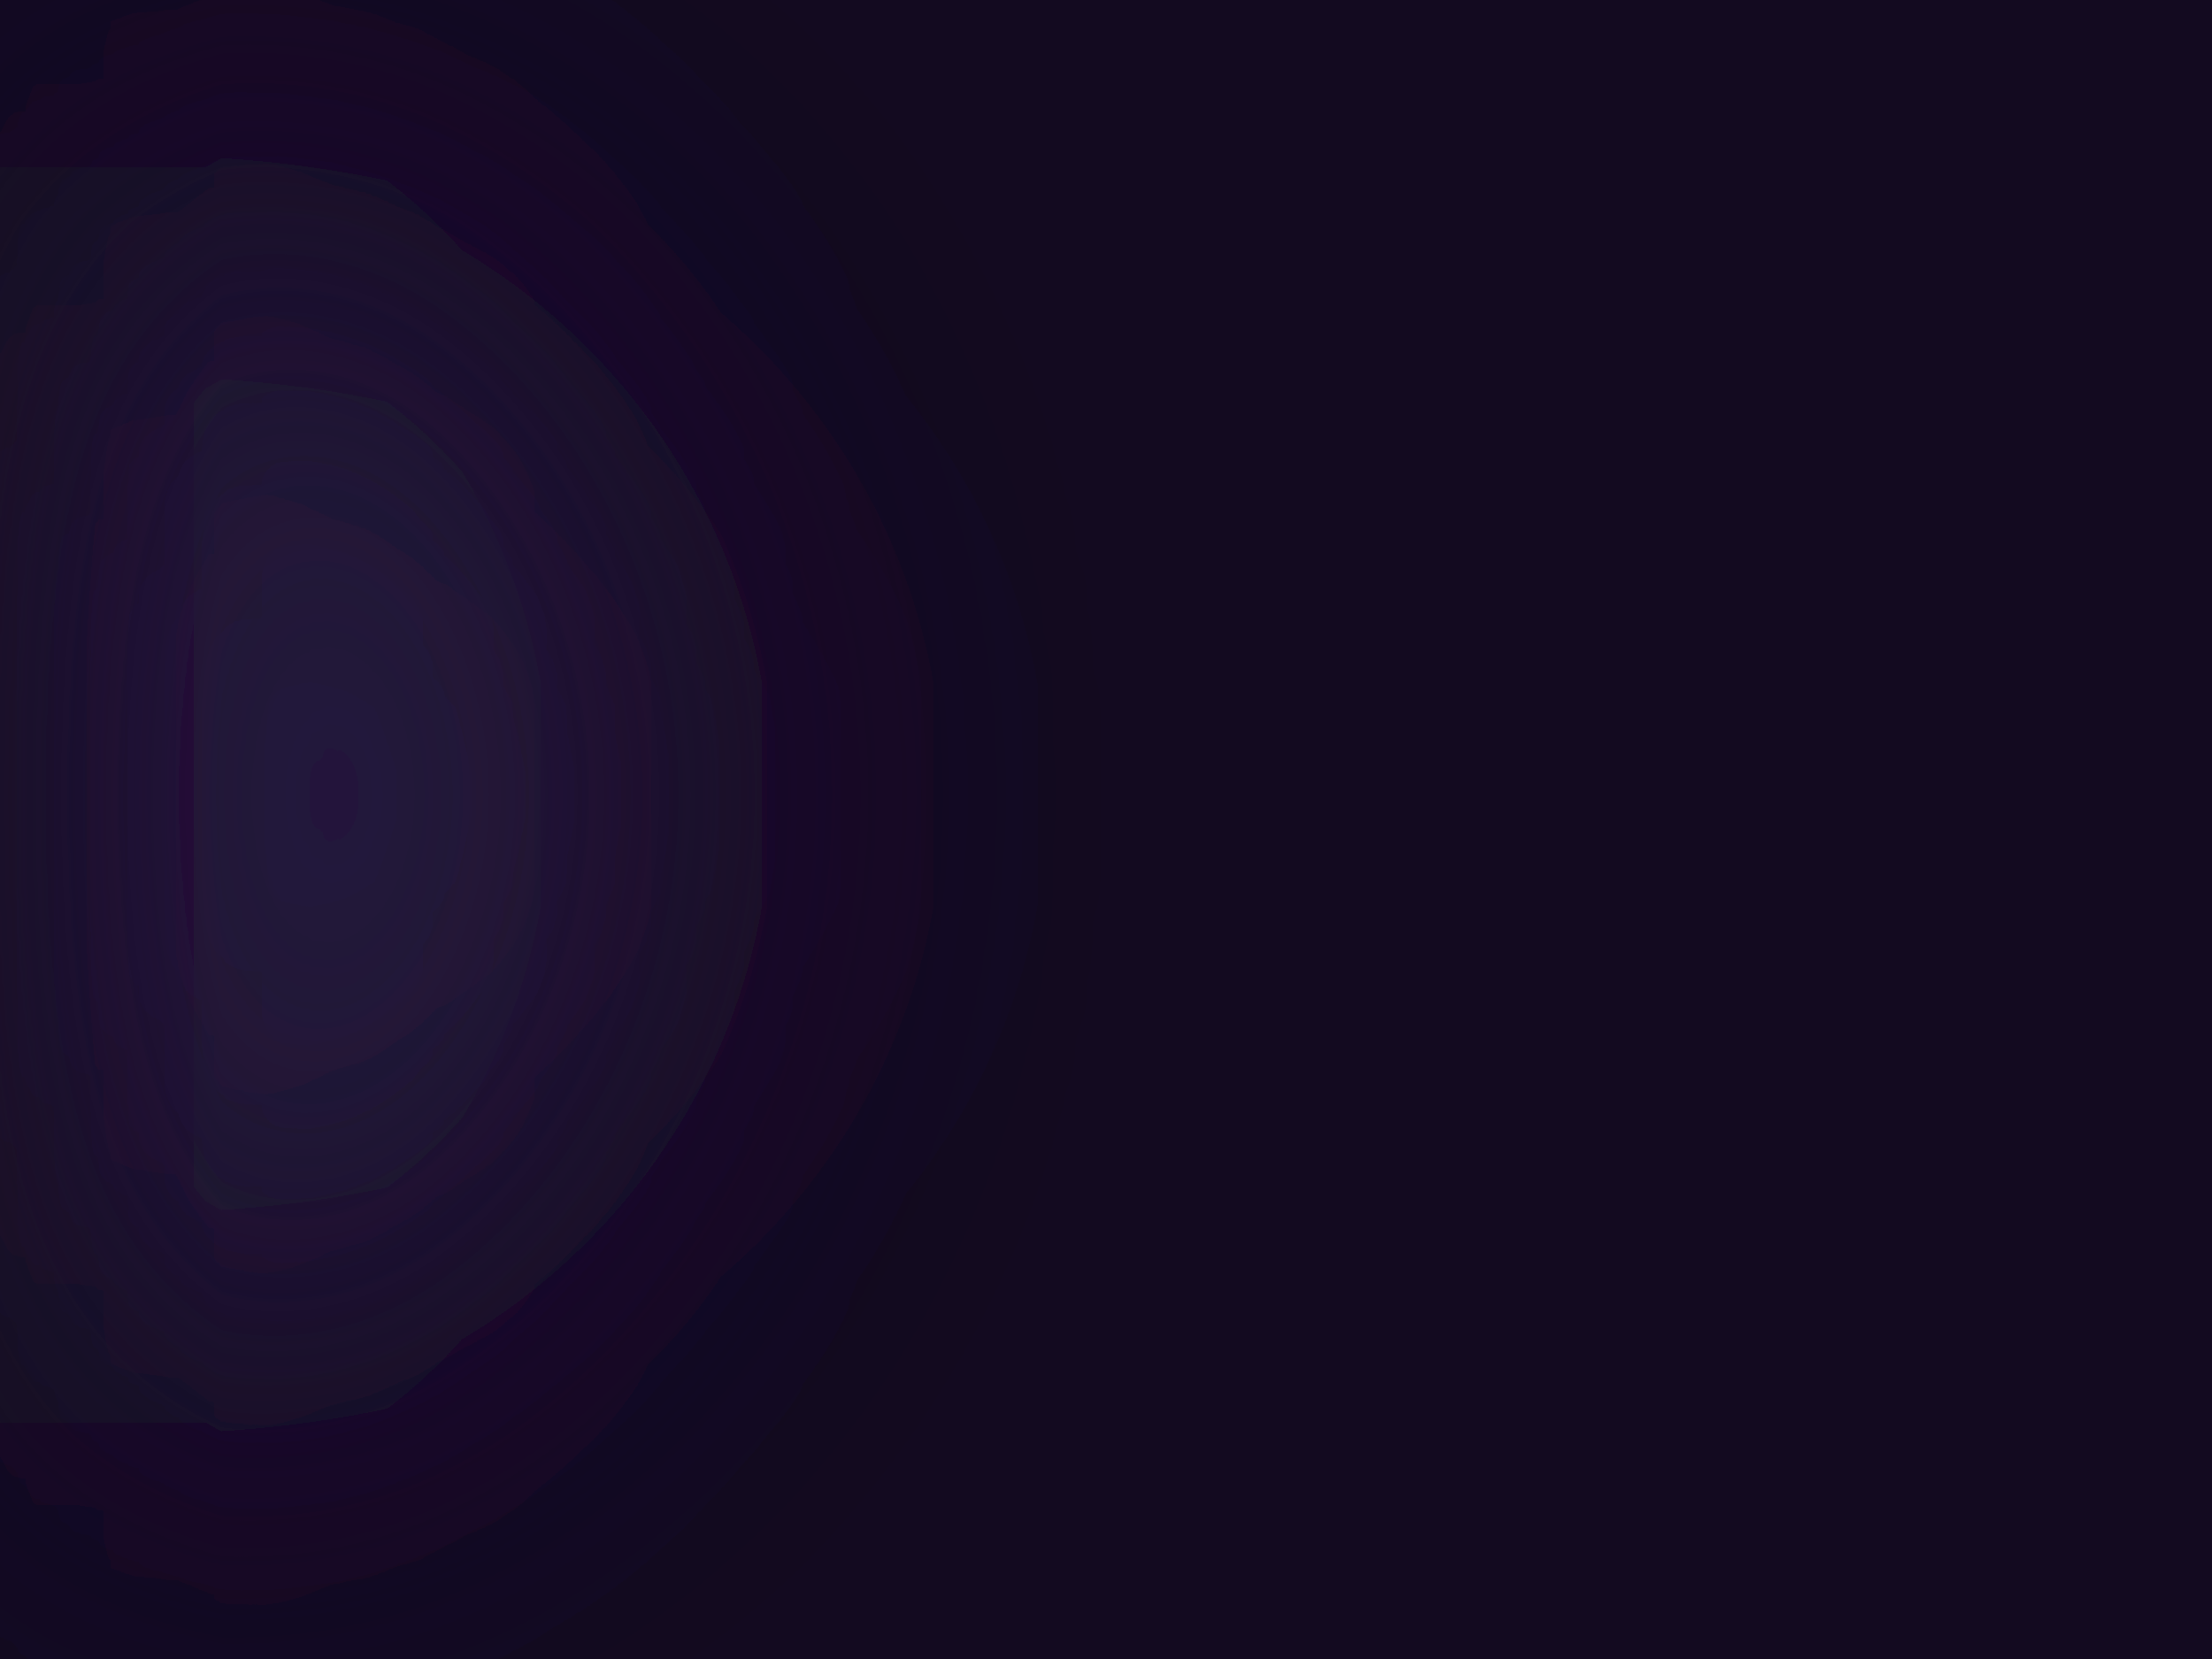
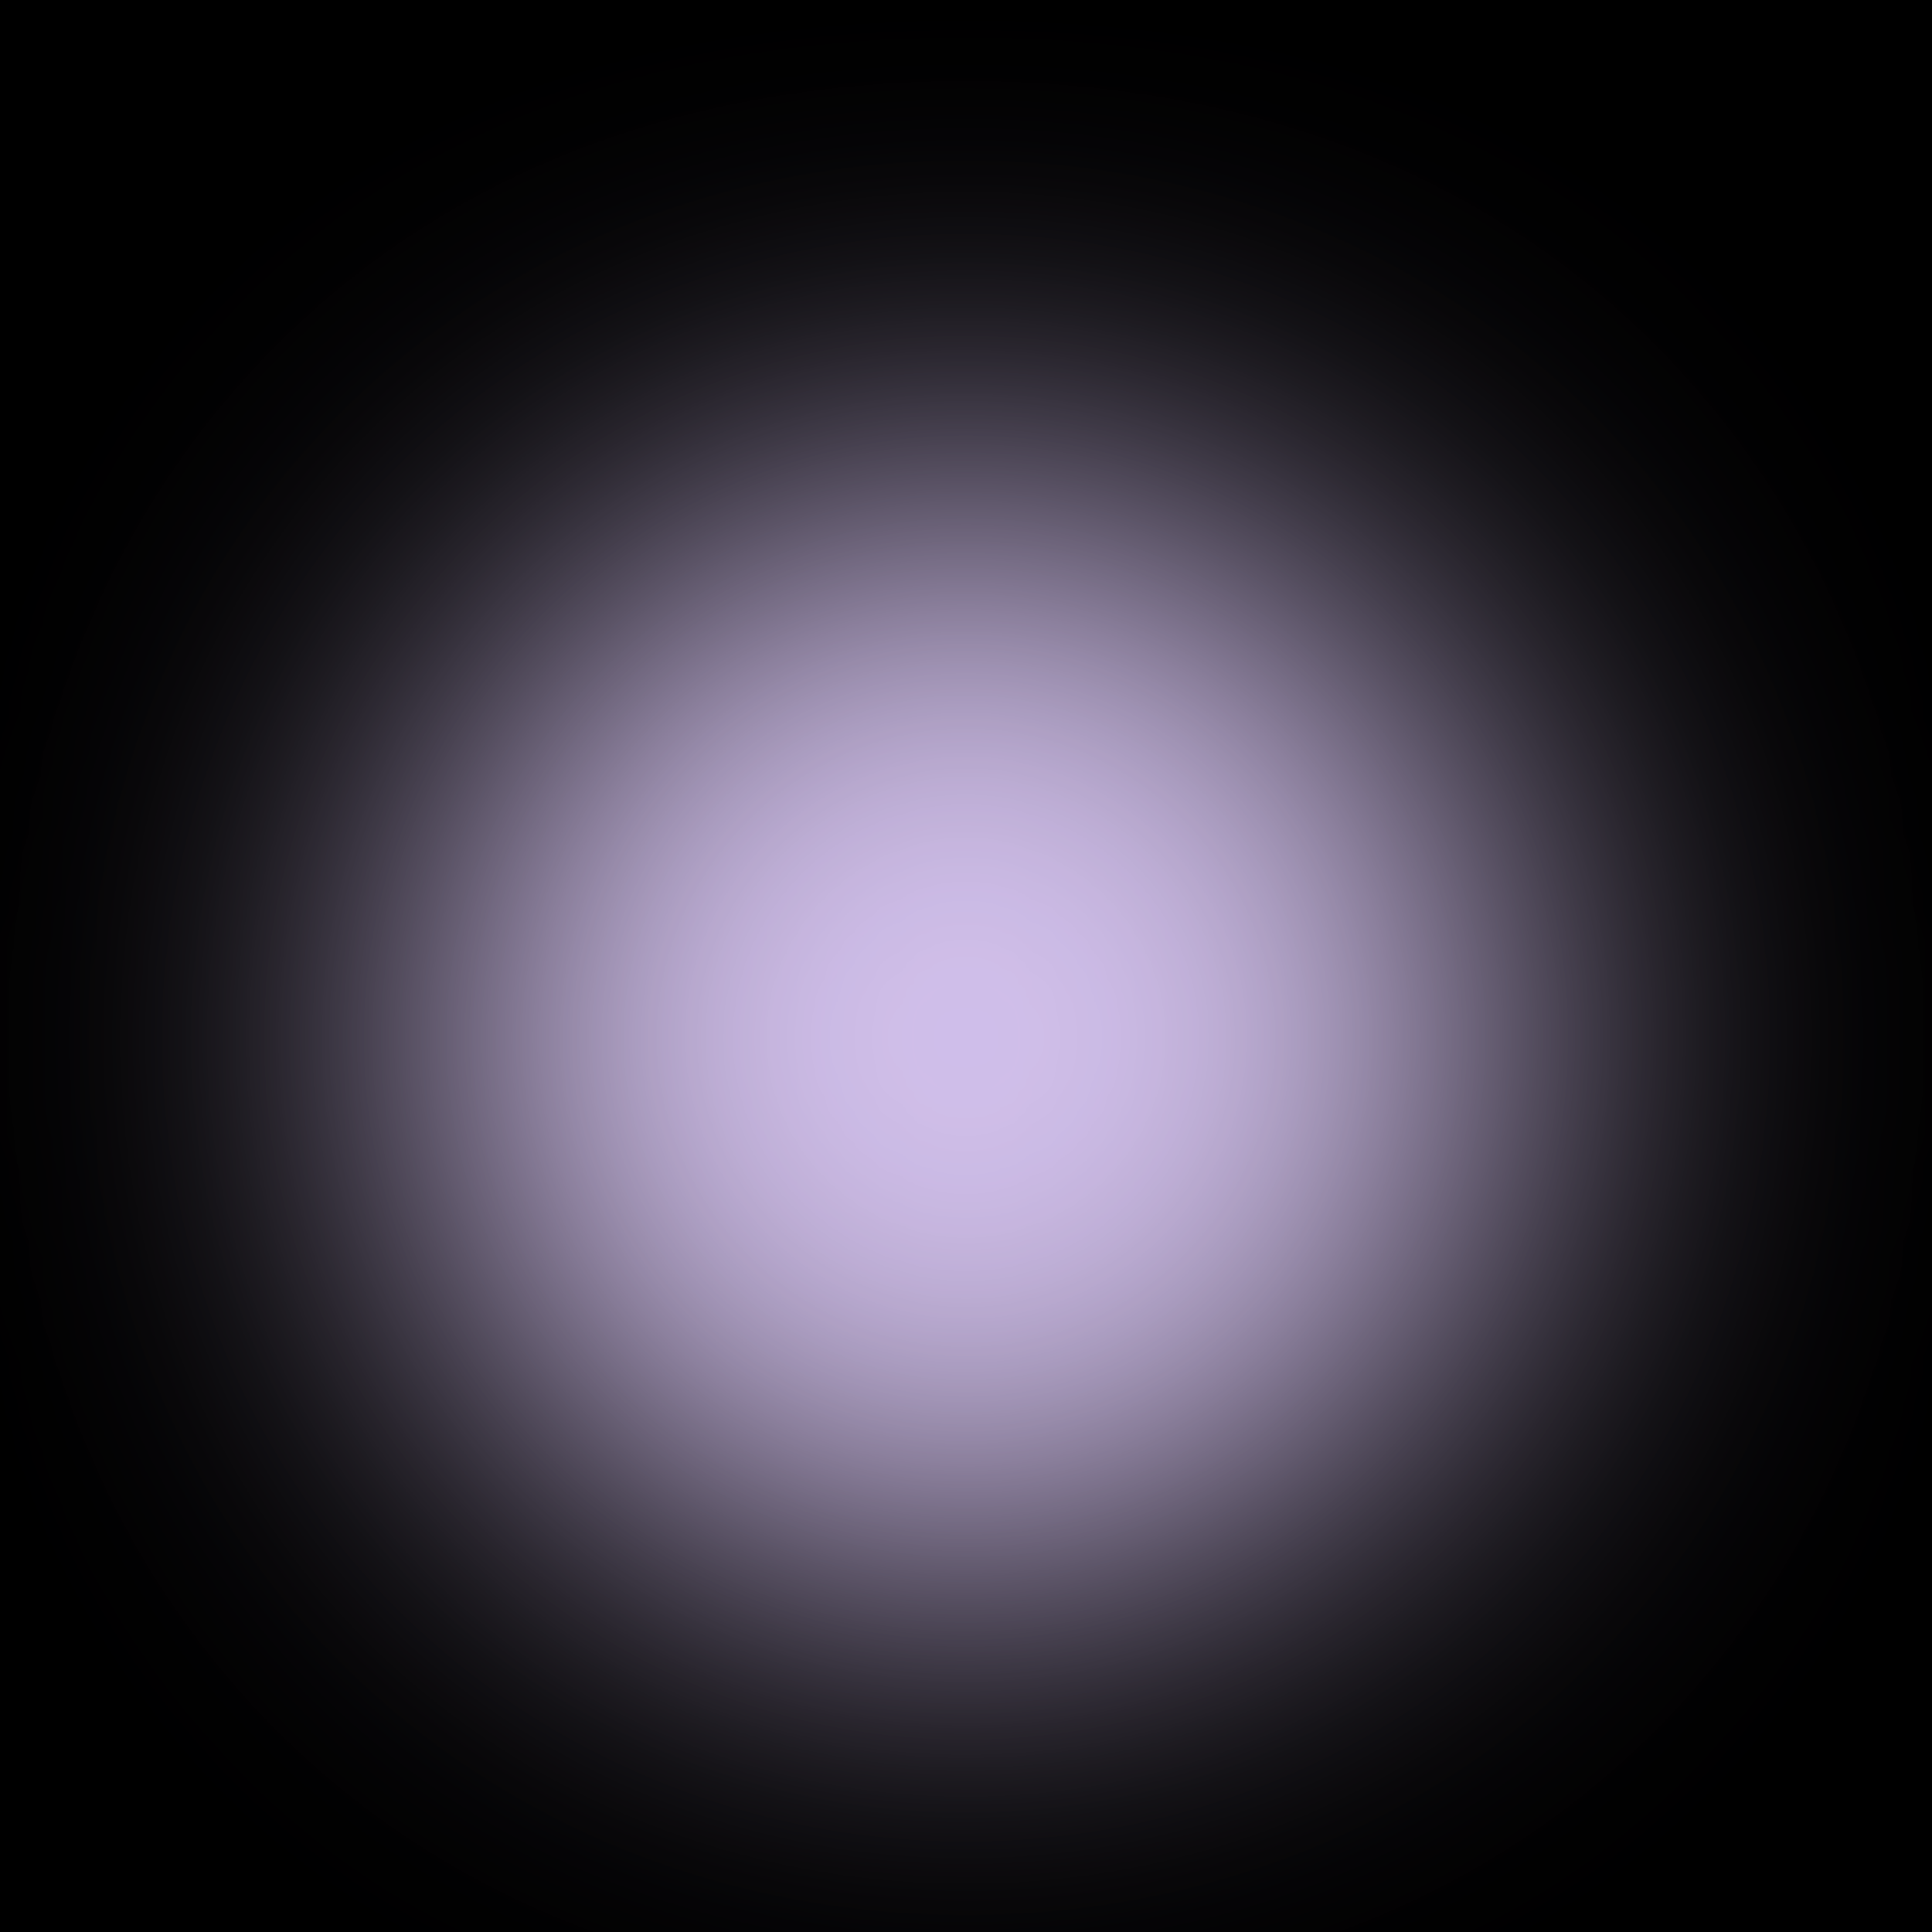
- <svg xmlns="http://www.w3.org/2000/svg" class="main svelte-1ahfjoa" version="1.1" viewBox="0 0 700 525">
+ <svg xmlns="http://www.w3.org/2000/svg" class="main svelte-1ahfjoa" version="1.1" viewBox="0 0 700 700">
  <style>.multiply { mix-blend-mode: multiply }
            .normal { mix-blend-mode: normal }
            .overlay { mix-blend-mode: overlay }
            .screen { mix-blend-mode: screen }
            .darken { mix-blend-mode: darken }
            .lighten { mix-blend-mode: lighten }
            .color-dodge { mix-blend-mode: color-dodge }
            .saturation { mix-blend-mode: saturation }
            .color { mix-blend-mode: color }
            .luminosity { mix-blend-mode: luminosity }
            .hard-light { mix-blend-mode: hard-light }
            .soft-light { mix-blend-mode: soft-light }
            .difference { mix-blend-mode: difference }
            .exclusion { mix-blend-mode: exclusion }
            .hue { mix-blend-mode: hue }
        </style>
  <defs>
    <filter id="blur1" width="120%" height="120%" filterUnits="userSpaceOnUse" x="-10%" y="-10%">
      <feGaussianBlur stdDeviation="75" result="effect1_foregroundBlur" />
    </filter>
  </defs>
-   <rect width="700" height="525" fill="#130a20" />
+   <rect width="700" height="700" fill="#000" />
  <g filter="url(#blur1)">
-     <circle cy="251.5" cx="9" r="200" fill="#261541" class="normal svelte-1ahfjoa" />
+     <circle cy="376" cx="350" r="200" fill="#d1c0eb" class="normal svelte-1ahfjoa" />
  </g>
</svg>
